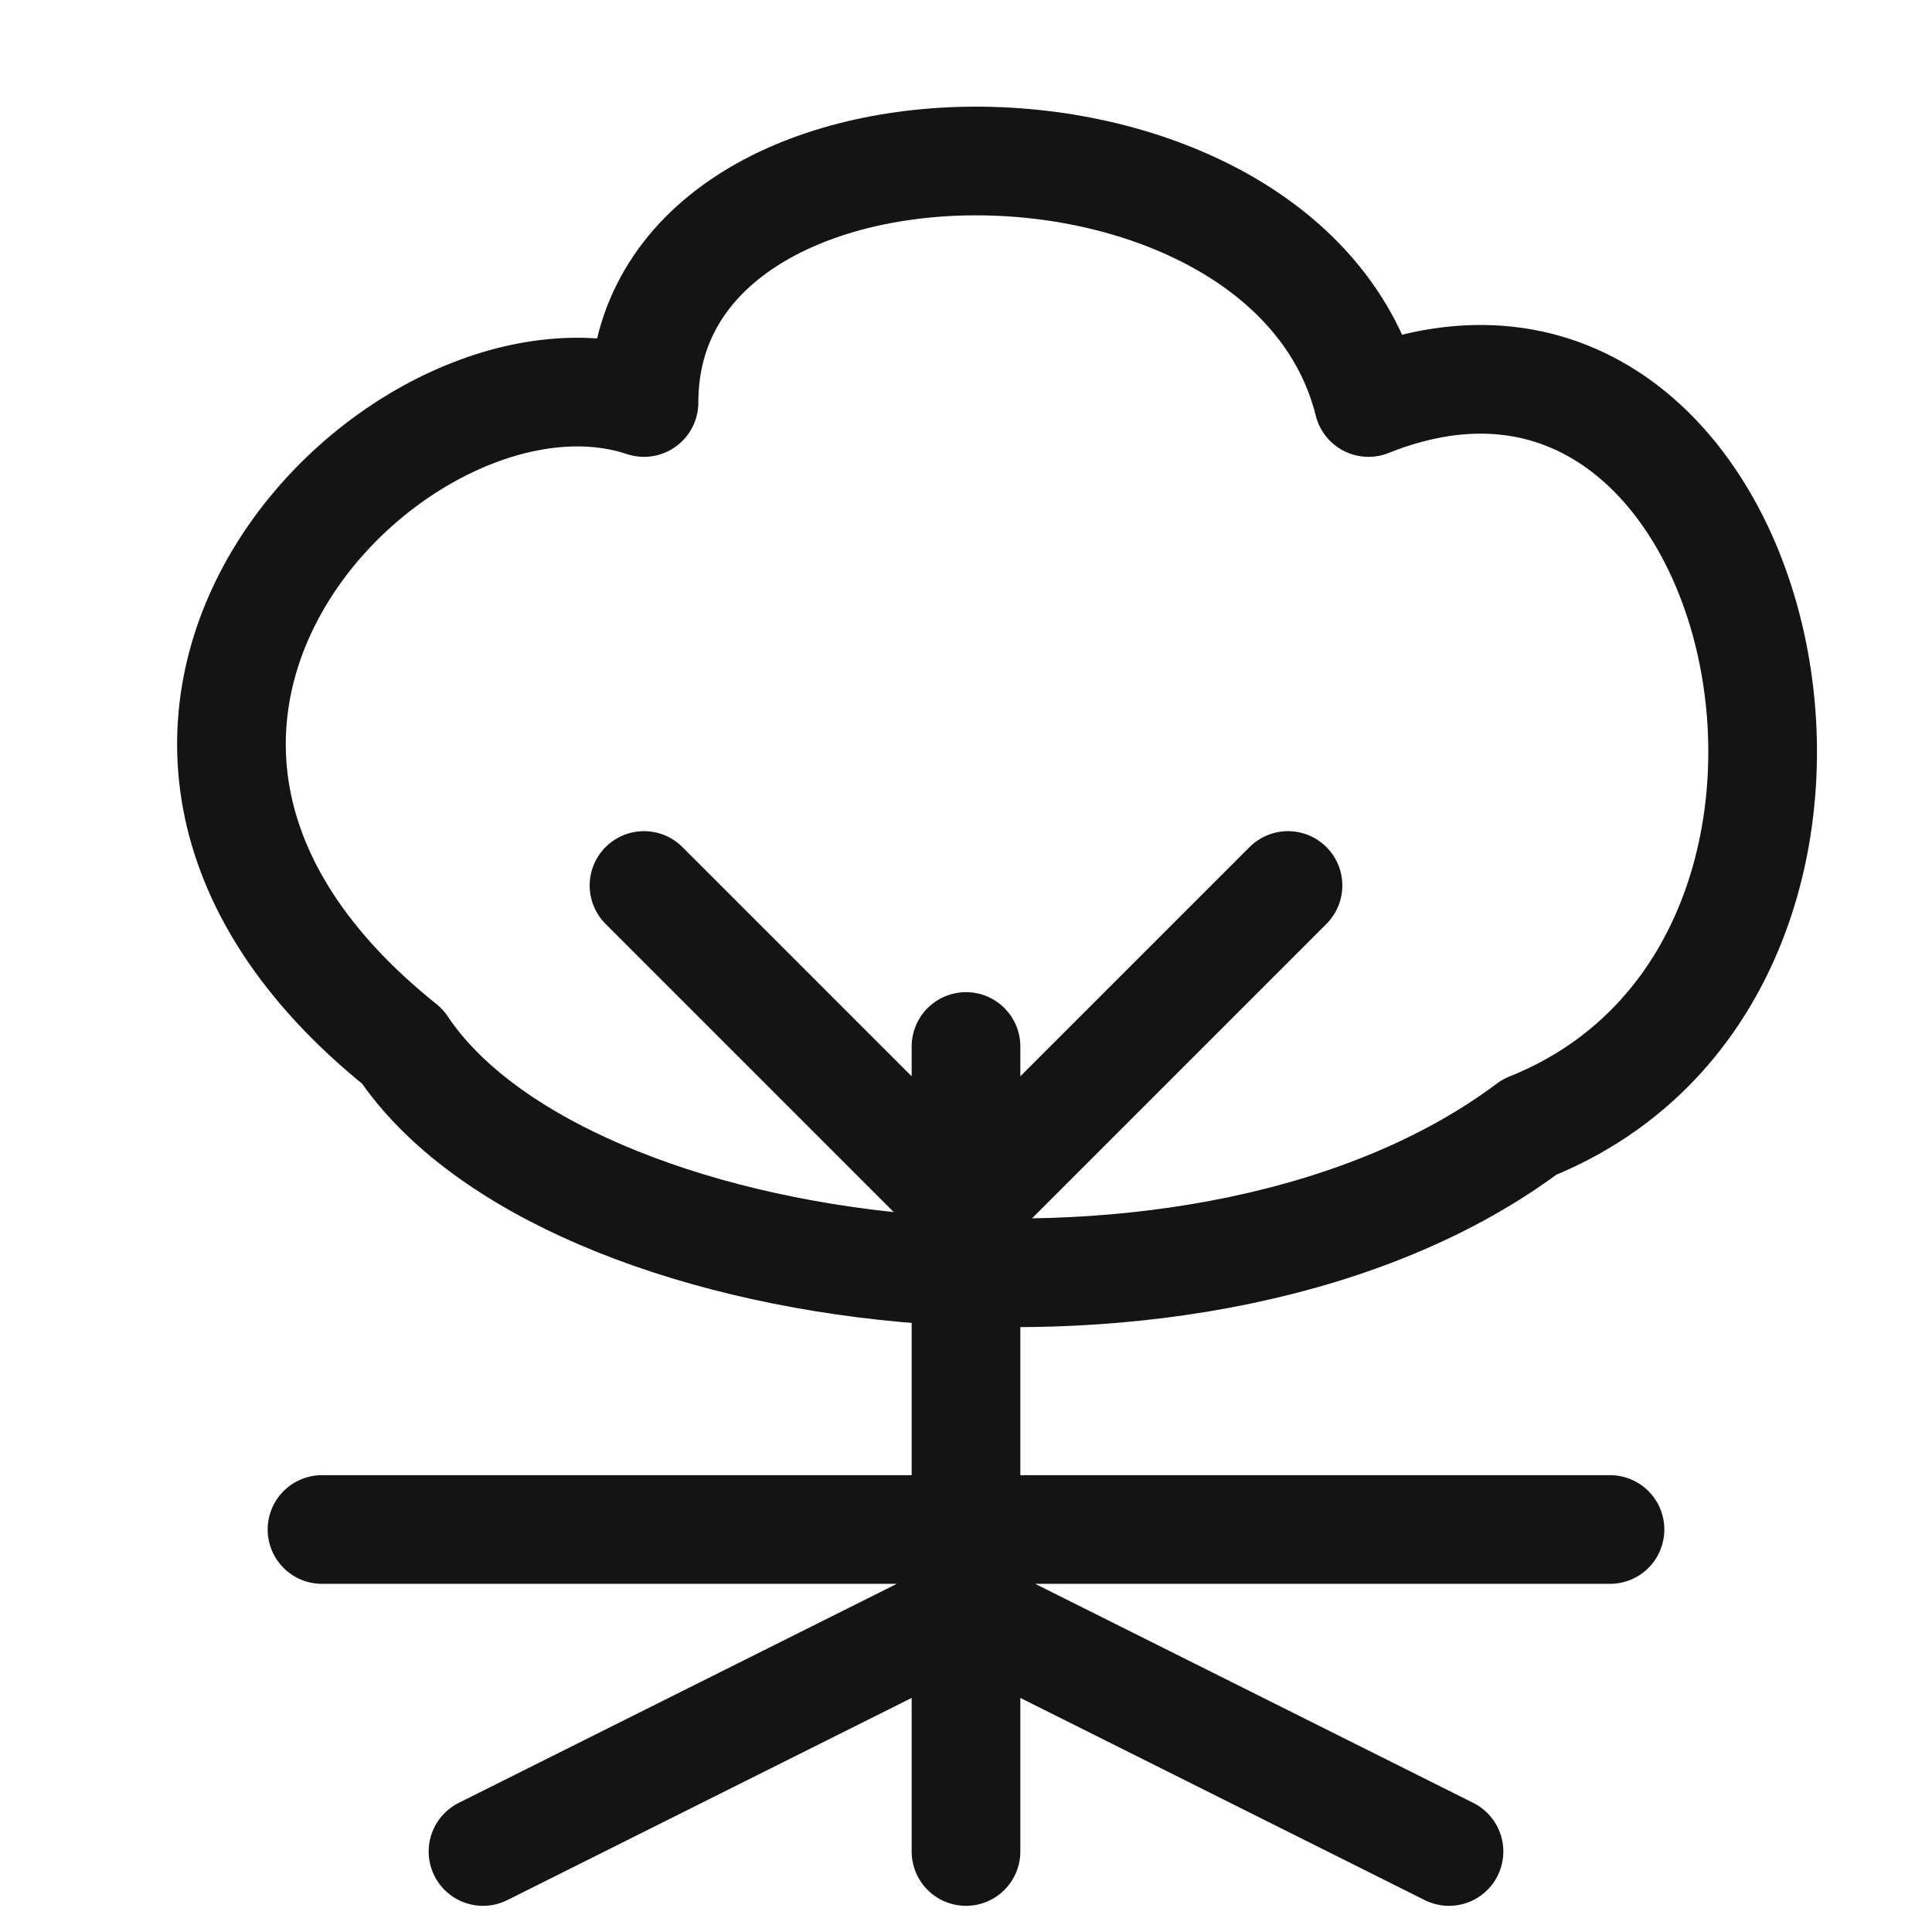
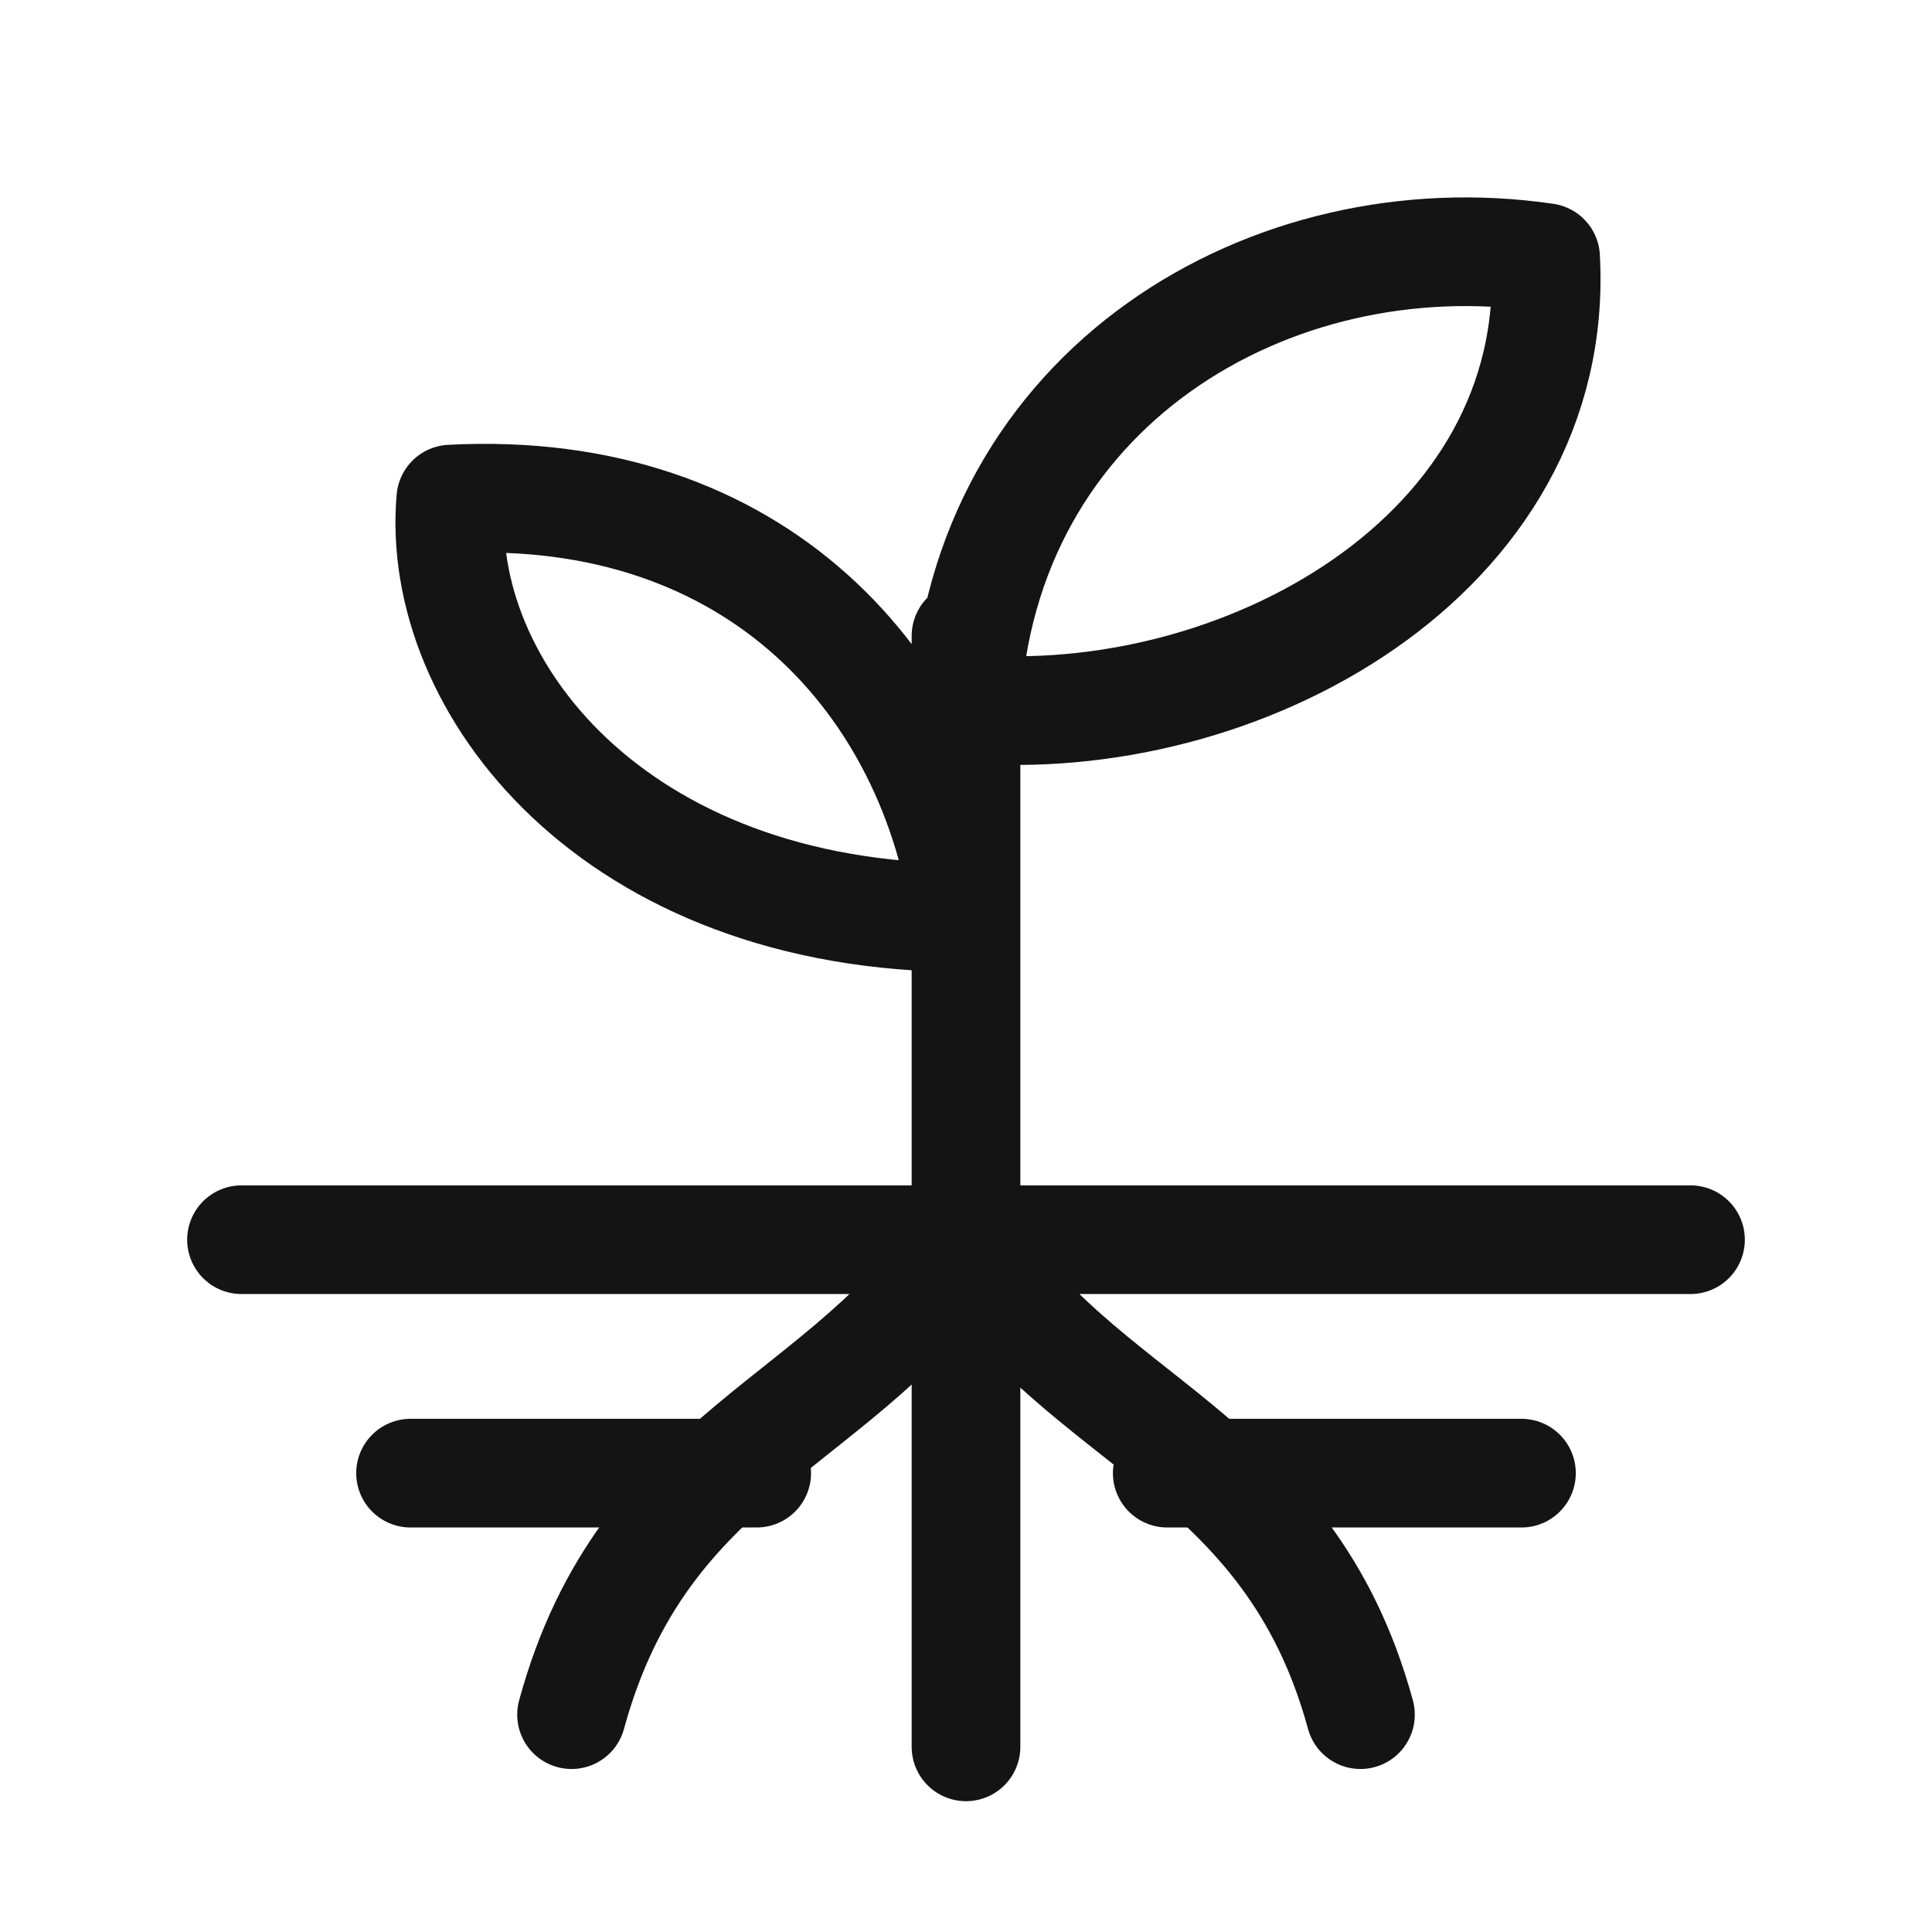
<svg xmlns="http://www.w3.org/2000/svg" viewBox="0 0 24 24" fill="none" stroke="#141414" stroke-width="1.35" stroke-linecap="round" stroke-linejoin="round">
-   <path d="M12 13V20M12 15L8 11M12 15L16 11M12 20L6 23M12 20V23M12 20L18 23M4 19H20" />
-   <path d="M5 13C0 9 5 4 8 5C8 1 16 1 17 5C22 3 24 12 19 14C15 17 7 16 5 13Z" />
+   <path d="M12 15.4V7.9M12 11.4C7.6 11.4 5.4 8.5 5.6 6.2C9.4 6 11.6 8.5 12 11.4M12 8.8C12.2 4.8 15.8 2.7 19.2 3.2C19.4 6.9 15.4 9.1 12 8.8" />
+   <path d="M3 15.4H21M12 15.4C10.5 17.7 8 18 7.1 21.3M12 15.4V21.7M12 15.4C13.4 17.7 16 18 16.9 21.3" />
+   <path d="M9.4 18.3L5.1 18.3M14.5 18.3H18.9" />
</svg>
